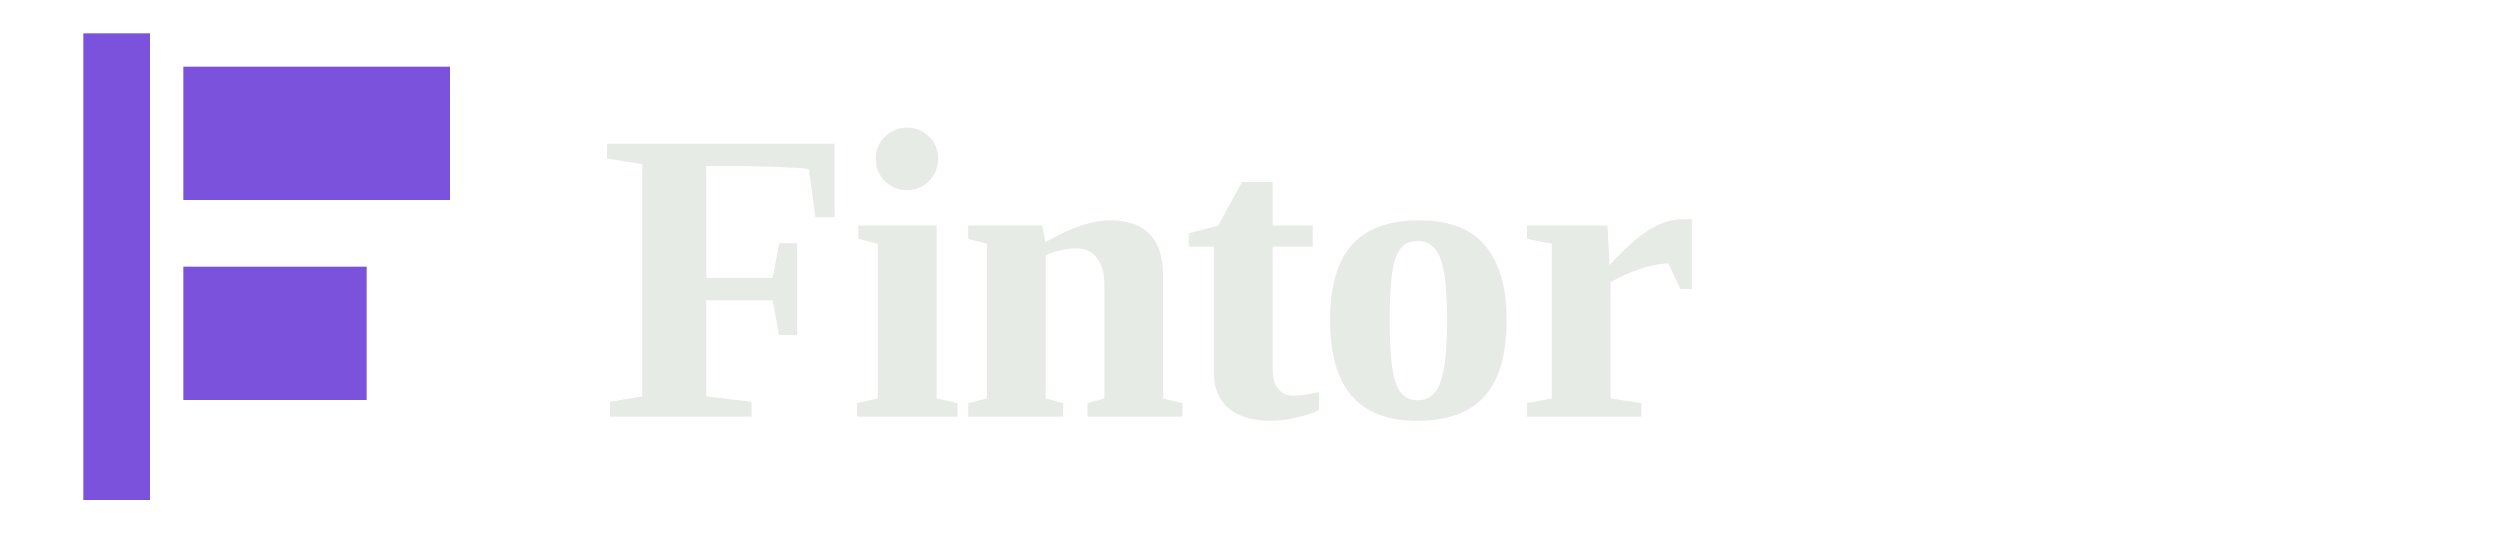
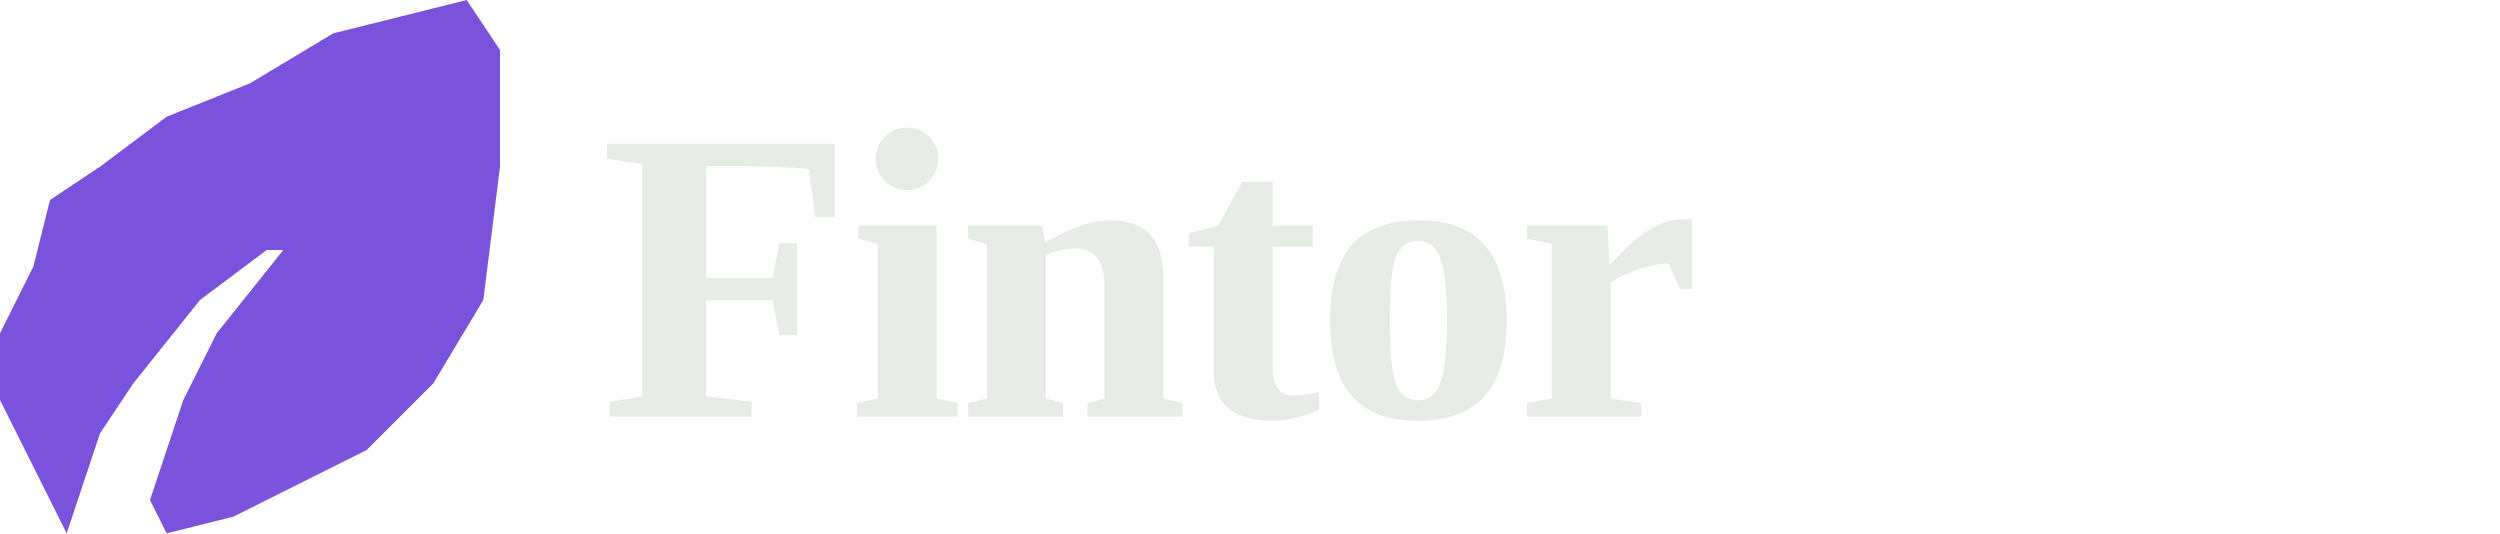
<svg xmlns="http://www.w3.org/2000/svg" viewBox="0 0 150 32" width="150" height="32" role="img" aria-label="Fintor">
-   <rect x="5" y="2" width="4" height="28" fill="#7a52db" />
-   <rect x="11" y="4" width="16" height="8" fill="#7a52db" />
-   <rect x="11" y="16" width="11" height="8" fill="#7a52db" />
+   <polygon points="28,0 30,3 30,10 29,18 26,23 22,27 18,29 14,31 10,32 9,30 11,24 13,20 17,15 16,15 12,18 8,23 6,26 5,29 4,32 2,28 0,24 0,20 2,16 3,12 6,10 10,7 15,5 20,2 24,1" fill="#7a52db" />
  <text x="36" y="25" font-family="Georgia,'Iowan Old Style','Source Serif 4','Source Serif Pro','Charter','Times New Roman',serif" font-size="25" font-weight="700" letter-spacing="-0.4" fill="#e7ebe6">Fintor</text>
</svg>
